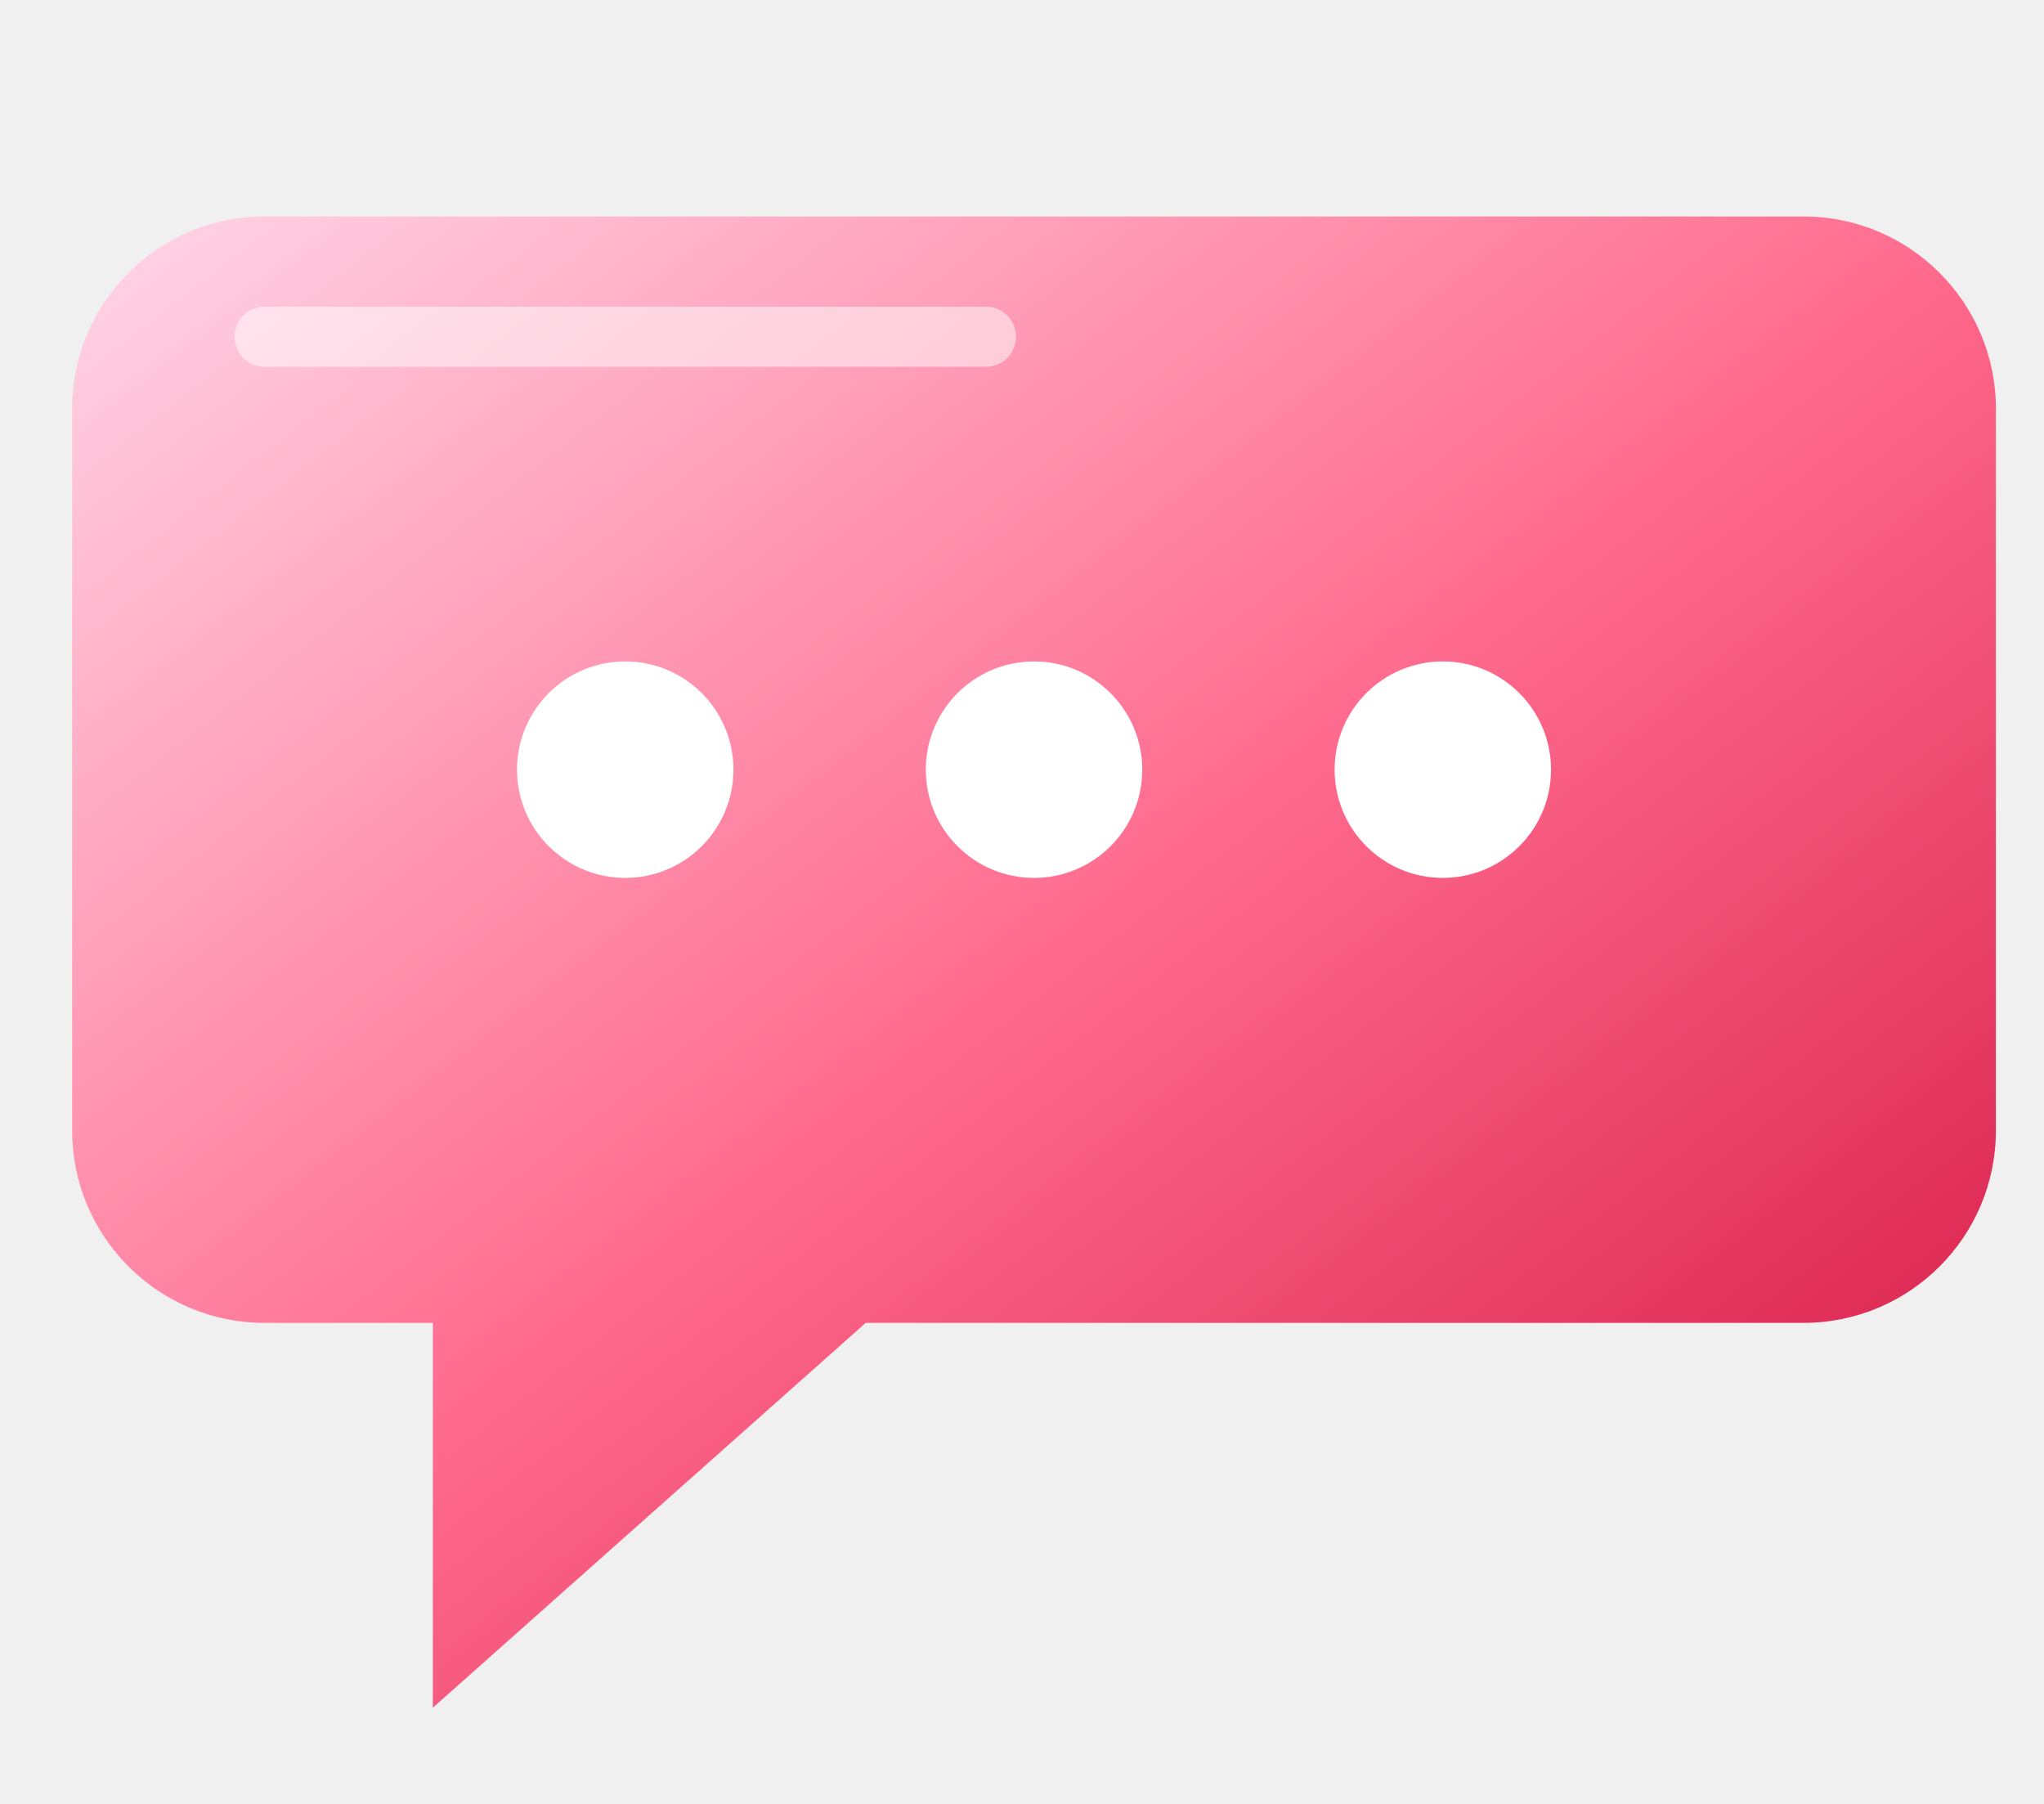
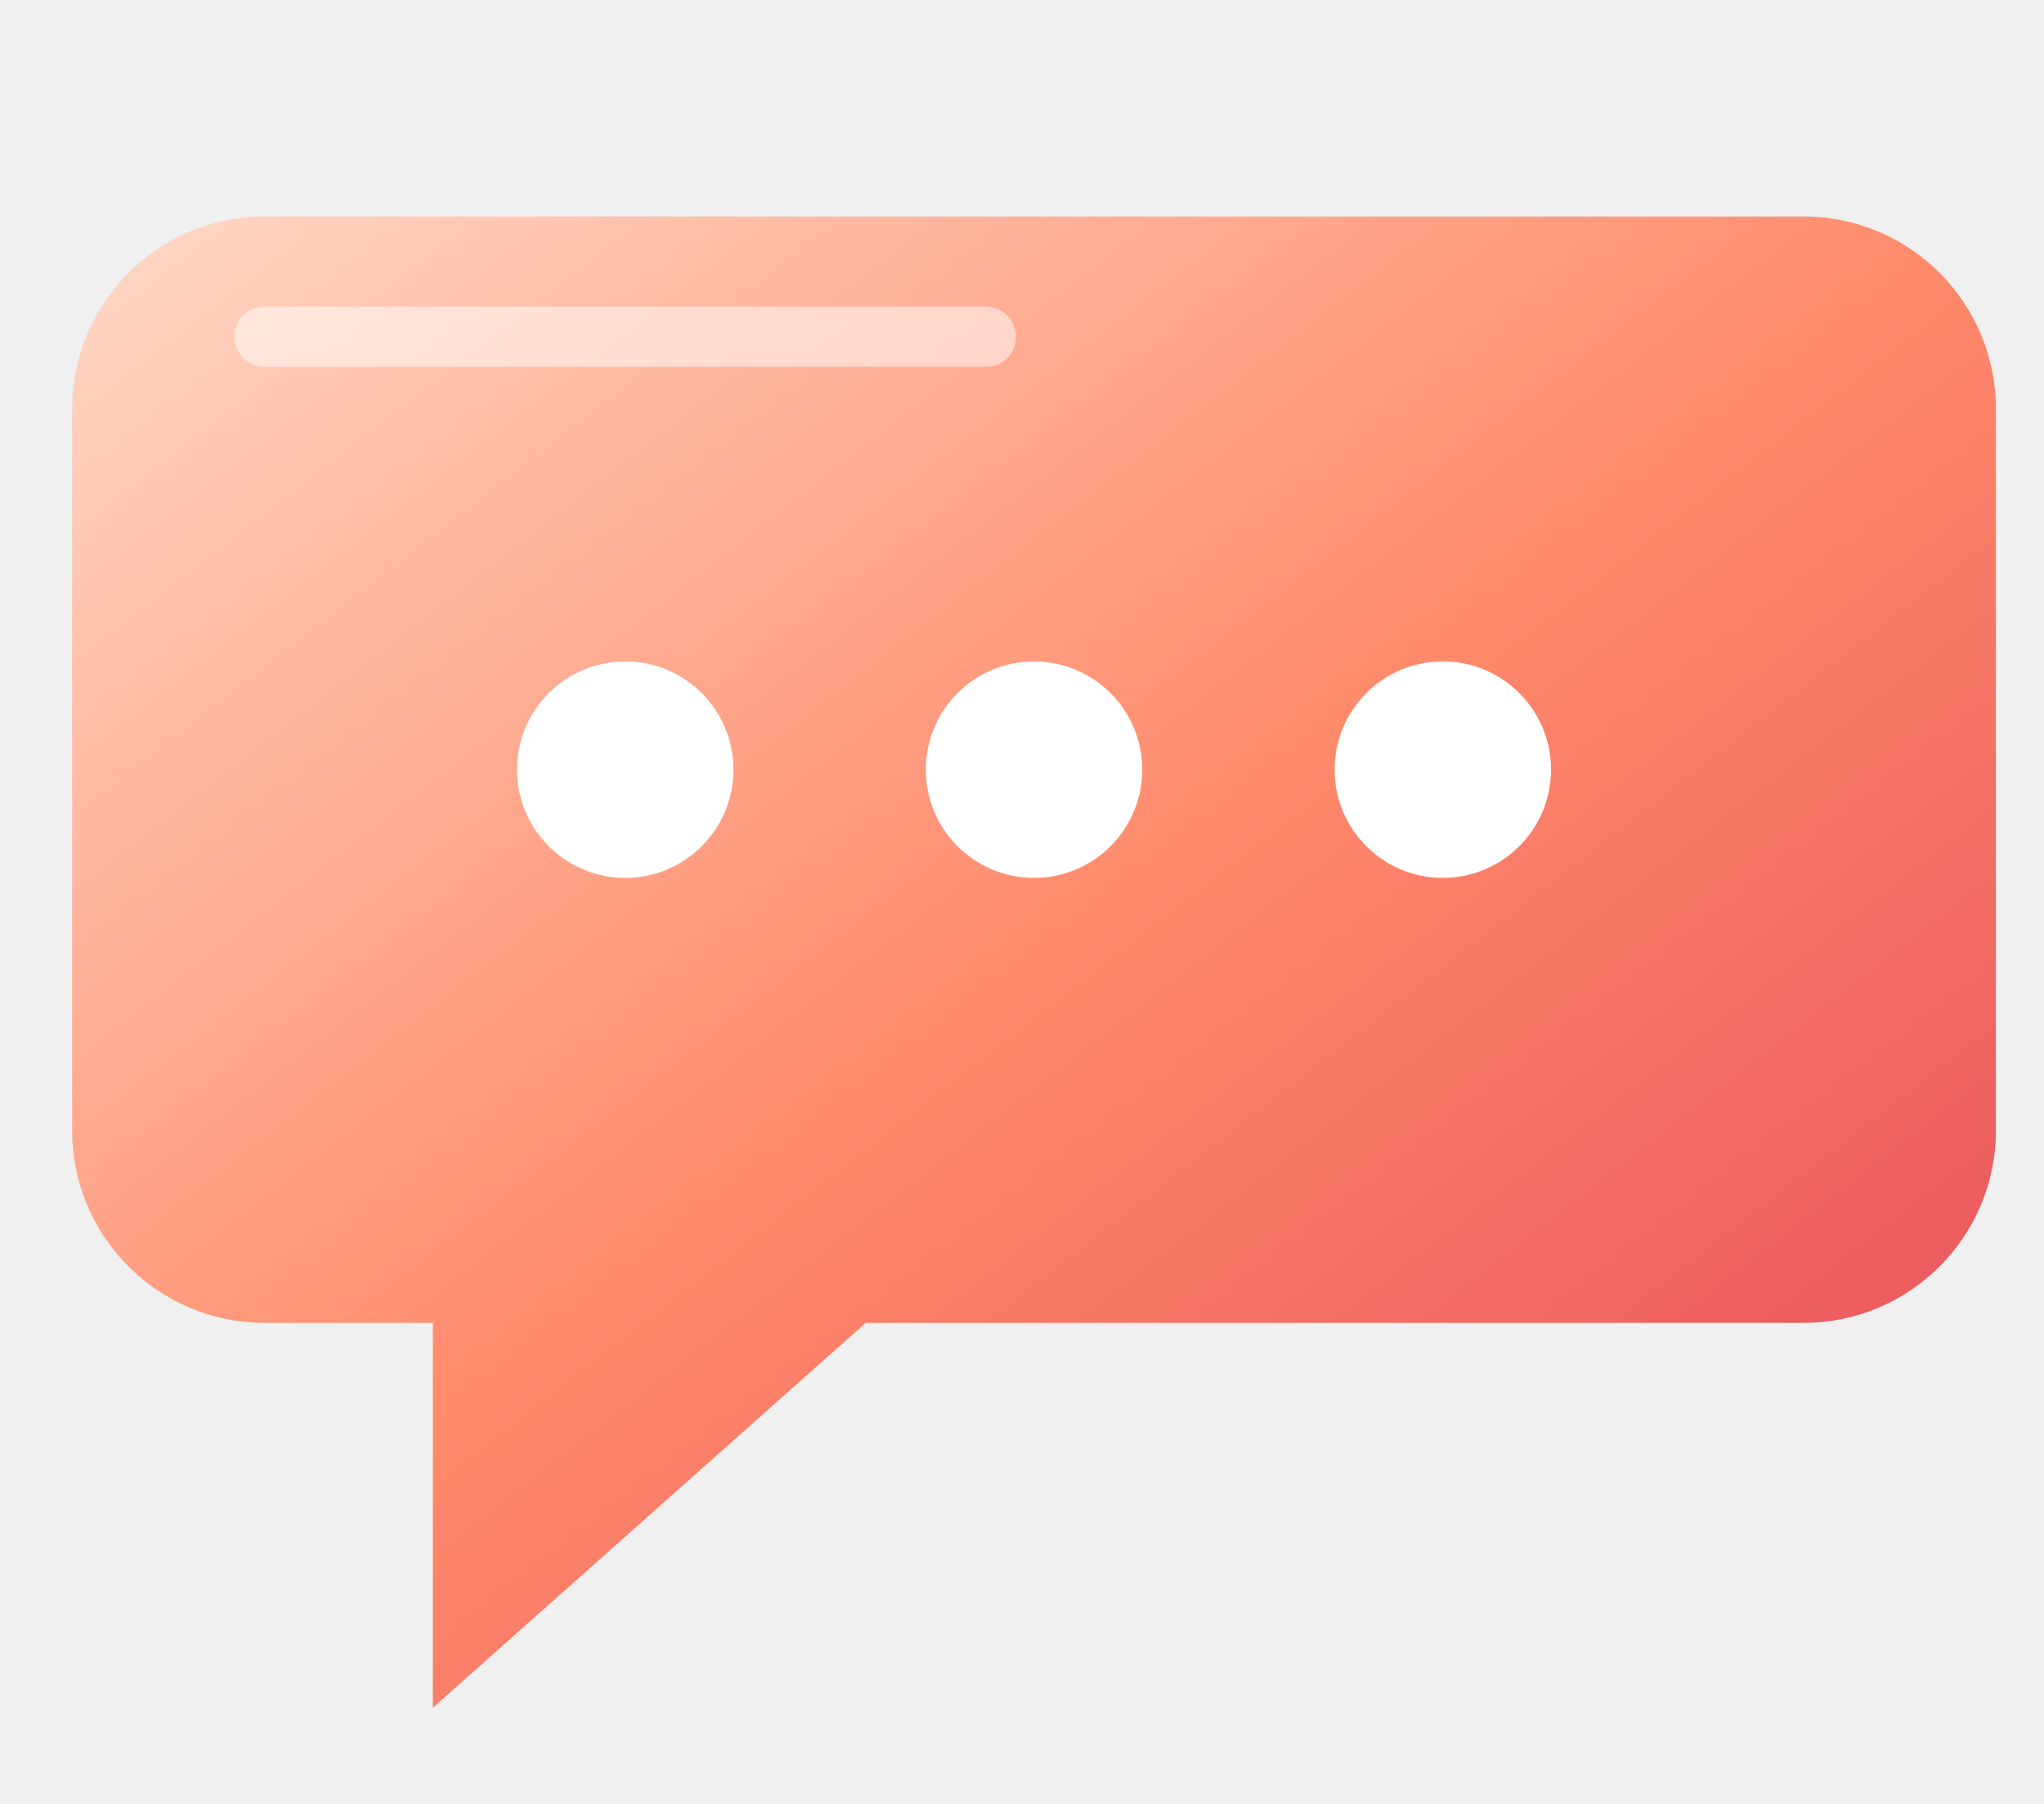
<svg xmlns="http://www.w3.org/2000/svg" viewBox="0 0 170 150">
  <defs>
    <linearGradient id="b" x1="0" y1="0" x2="1" y2="1">
-       <stop offset="0" stop-color="#ffd6e8" />
-       <stop offset=".5" stop-color="#ff6b8e" />
-       <stop offset="1" stop-color="#d0103c" />
+       <stop offset="0" stop-color="#ffd9c7" />
+       <stop offset=".5" stop-color="#ff8a6b" />
+       <stop offset="1" stop-color="#e2475a" />
    </linearGradient>
  </defs>
  <path d="M22 18h128a16 16 0 0 1 16 16v60a16 16 0 0 1-16 16H72l-36 32v-32H22A16 16 0 0 1 6 94V34a16 16 0 0 1 16-16z" fill="url(#b)" />
  <circle cx="52" cy="64" r="9" fill="#fff" />
  <circle cx="86" cy="64" r="9" fill="#fff" />
  <circle cx="120" cy="64" r="9" fill="#fff" />
  <path d="M22 28h60" stroke="#fff" stroke-opacity=".5" stroke-width="5" stroke-linecap="round" />
</svg>
